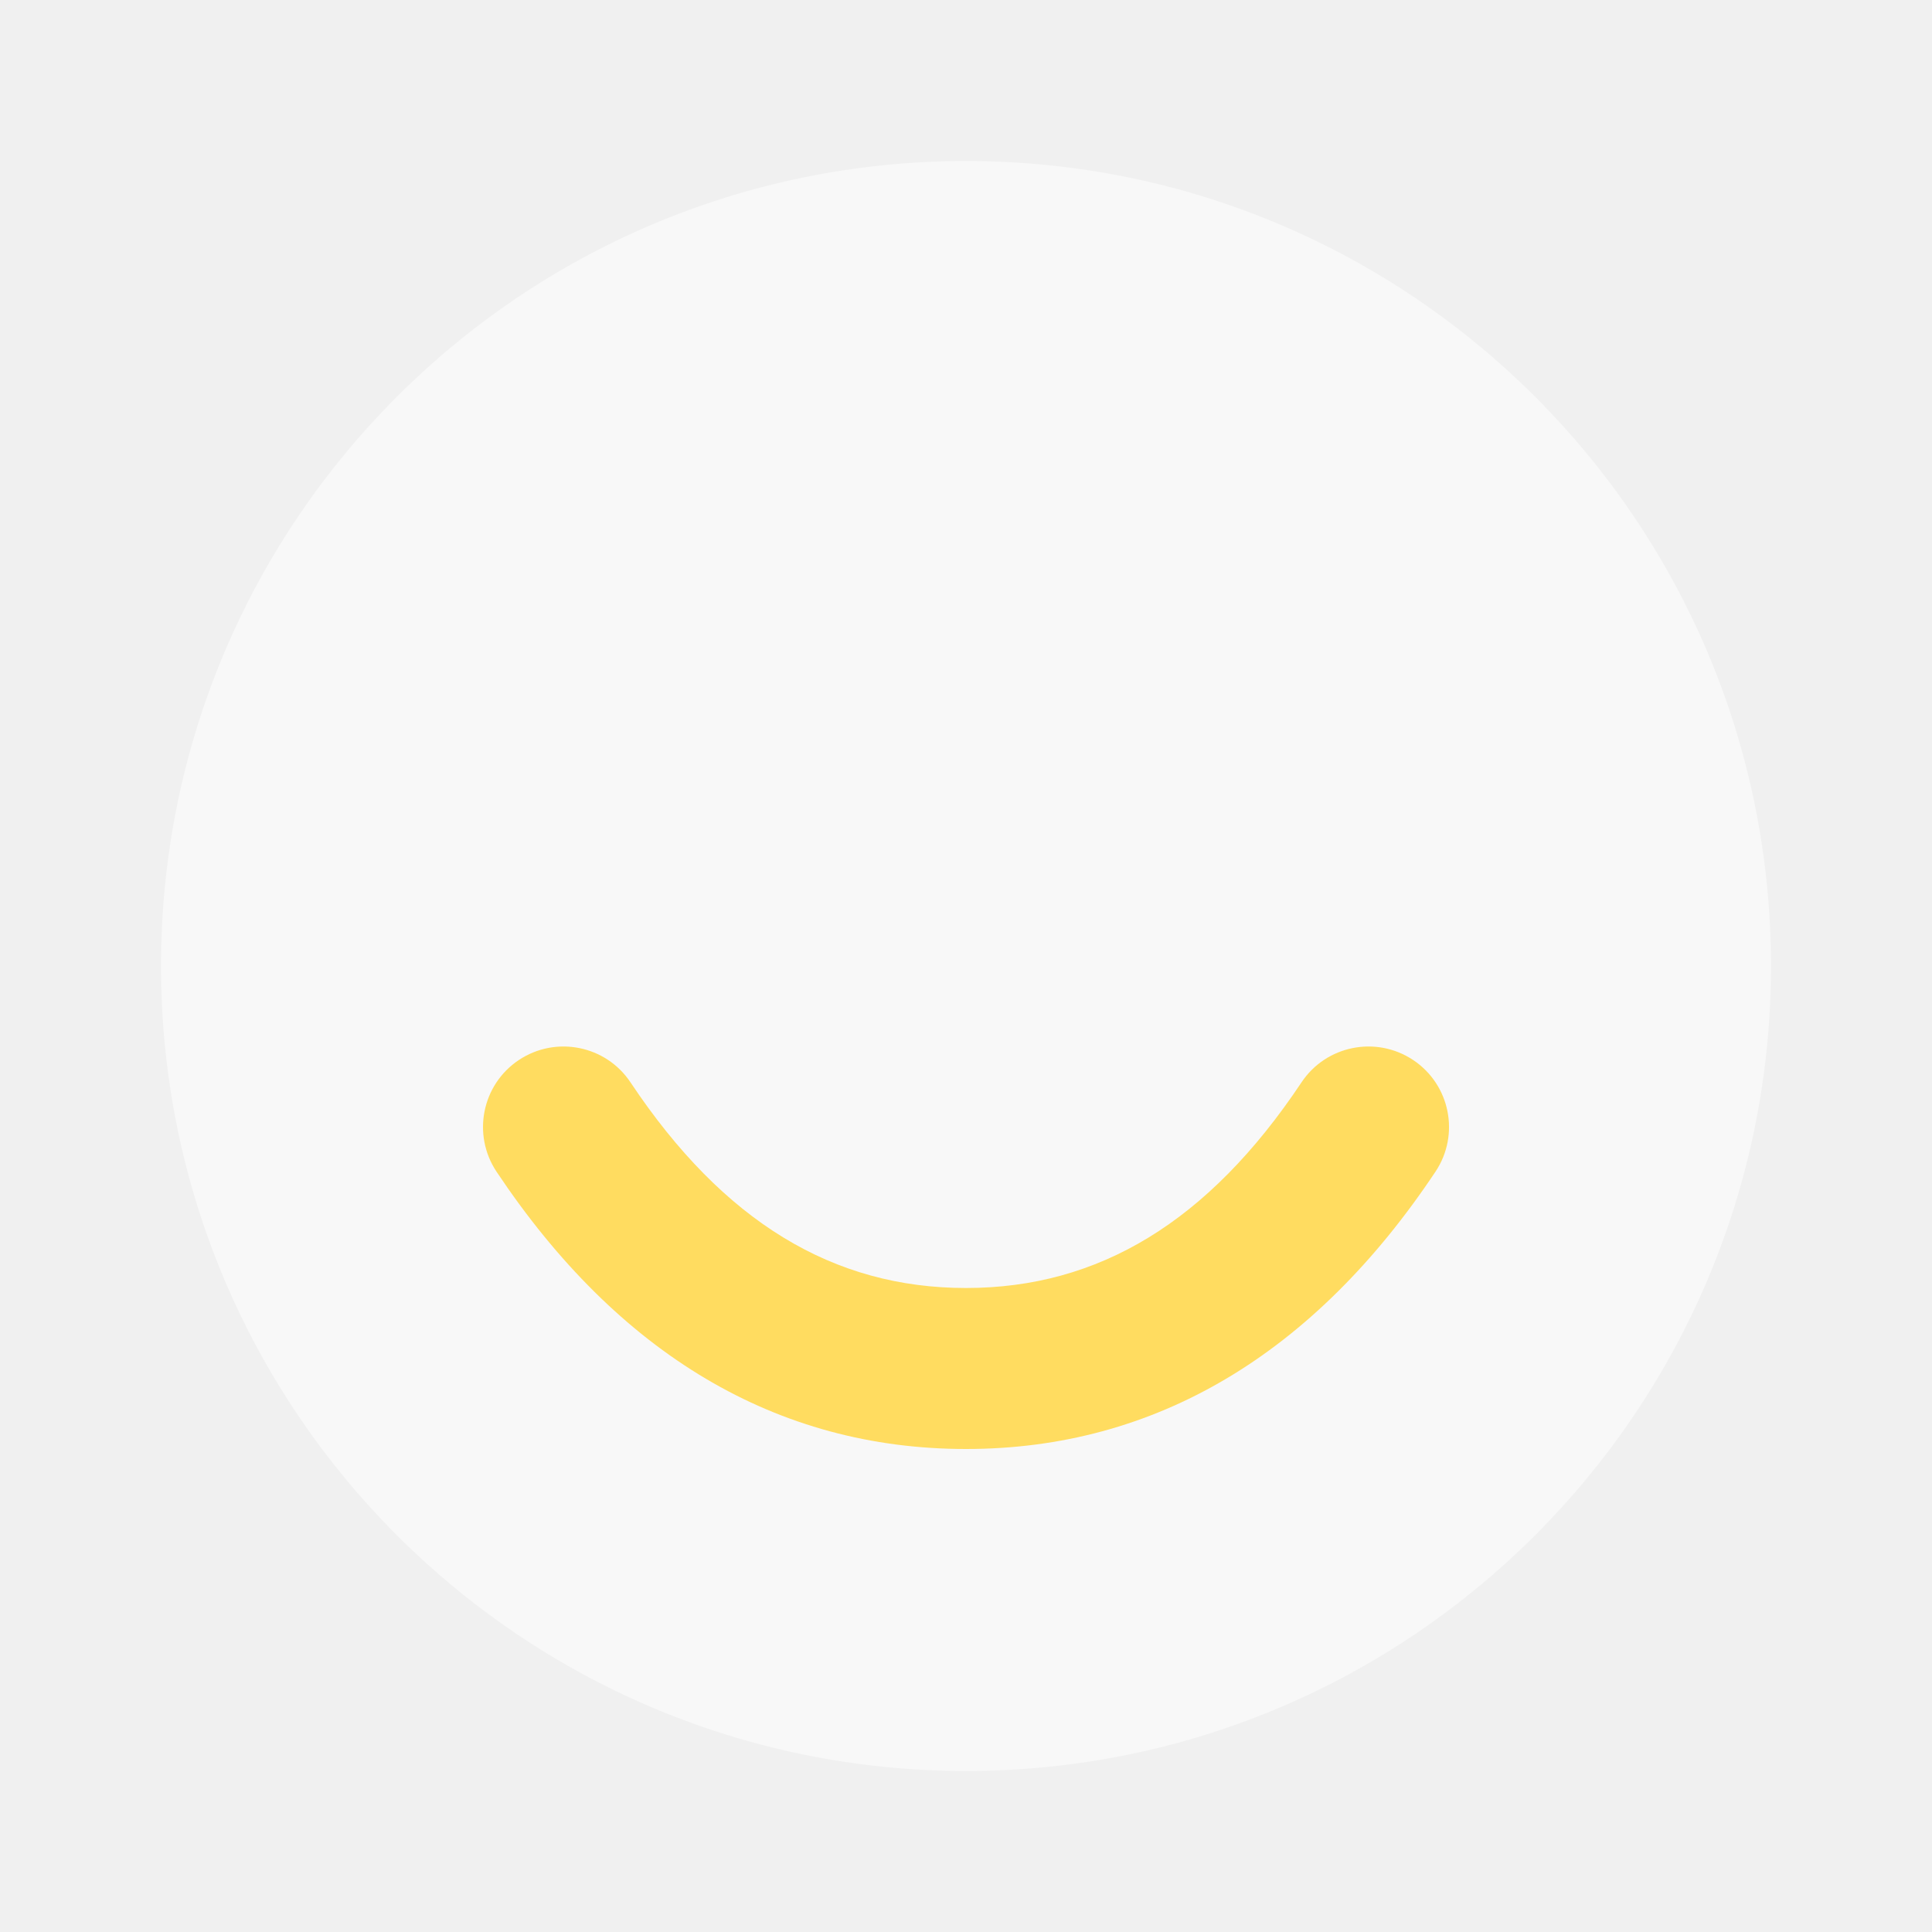
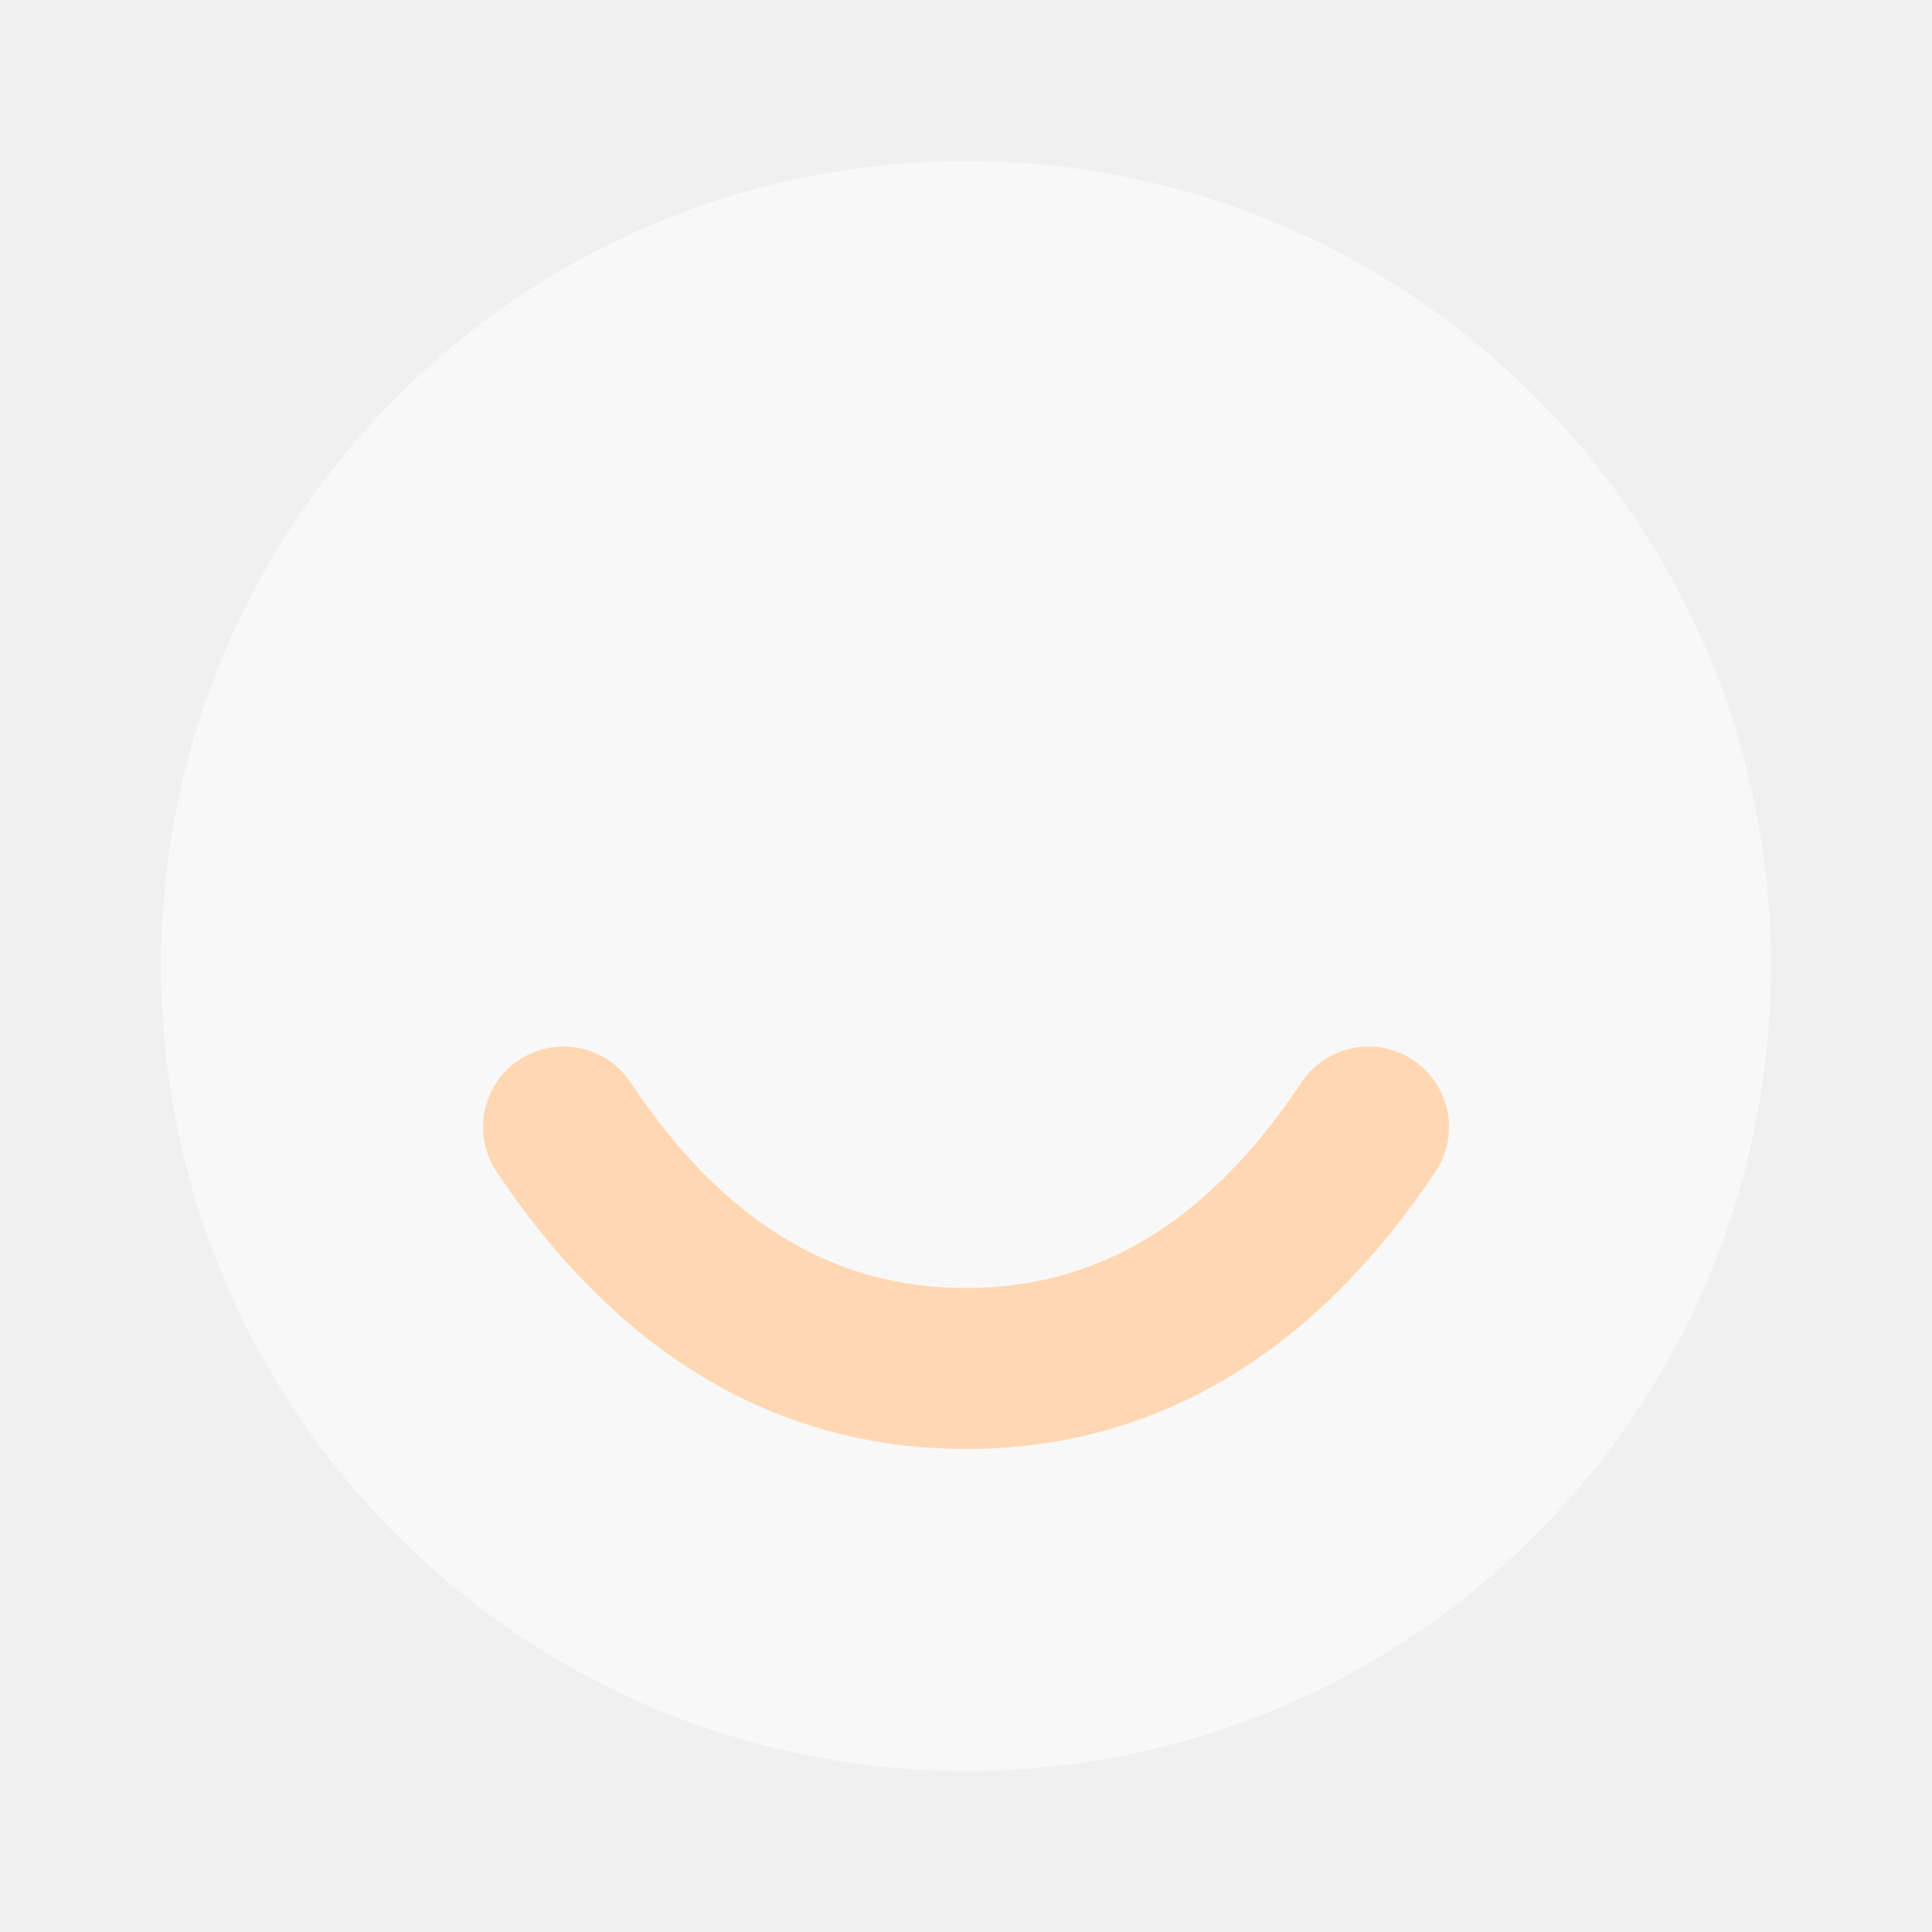
<svg xmlns="http://www.w3.org/2000/svg" width="24" height="24" viewBox="0 0 24 24" fill="none">
  <rect opacity="0.5" x="2" y="2" width="20" height="20" rx="10" fill="white" />
-   <path fill-rule="evenodd" clip-rule="evenodd" d="M6.168 14.555C5.862 14.095 5.986 13.474 6.445 13.168C6.905 12.862 7.526 12.986 7.832 13.445C8.989 15.181 10.354 16 12 16C13.646 16 15.011 15.181 16.168 13.445C16.474 12.986 17.095 12.862 17.555 13.168C18.014 13.474 18.139 14.095 17.832 14.555C16.323 16.819 14.354 18 12 18C9.646 18 7.678 16.819 6.168 14.555Z" fill="#FFDC60" />
+   <path fill-rule="evenodd" clip-rule="evenodd" d="M6.168 14.555C5.862 14.095 5.986 13.474 6.445 13.168C6.905 12.862 7.526 12.986 7.832 13.445C8.989 15.181 10.354 16 12 16C13.646 16 15.011 15.181 16.168 13.445C16.474 12.986 17.095 12.862 17.555 13.168C18.014 13.474 18.139 14.095 17.832 14.555C16.323 16.819 14.354 18 12 18C9.646 18 7.678 16.819 6.168 14.555Z" fill="#FFD8B3" />
</svg>
